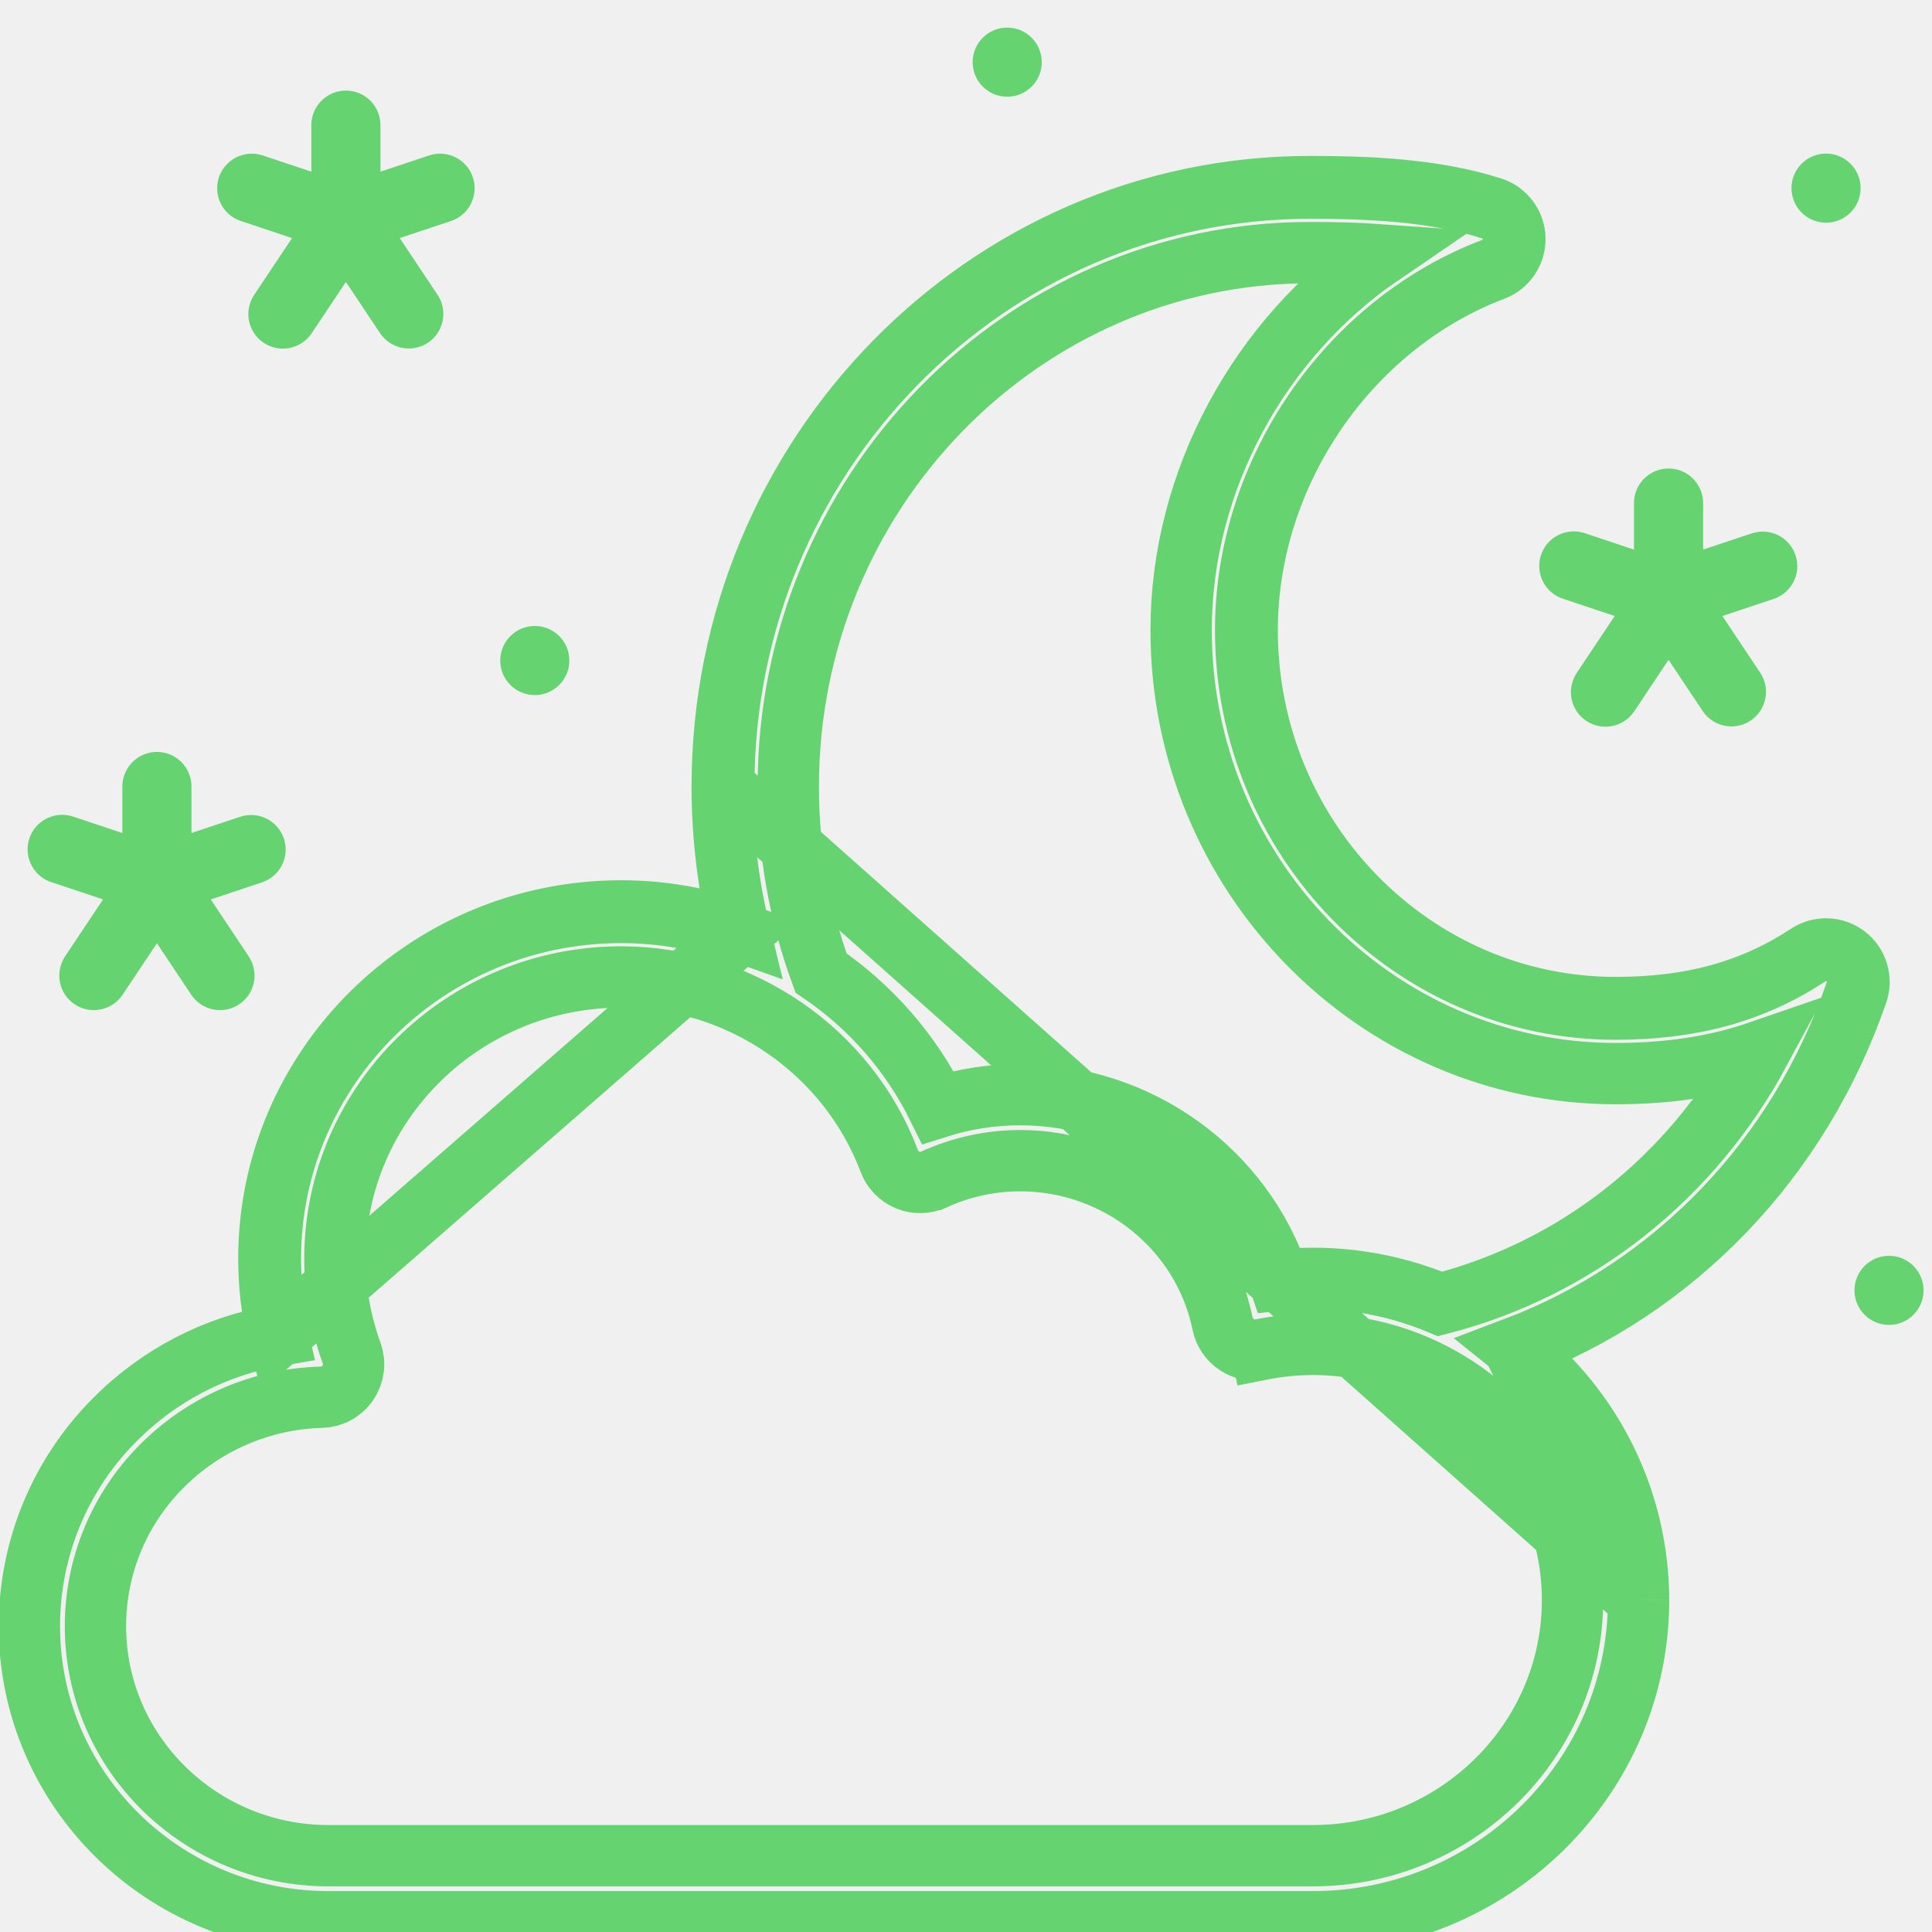
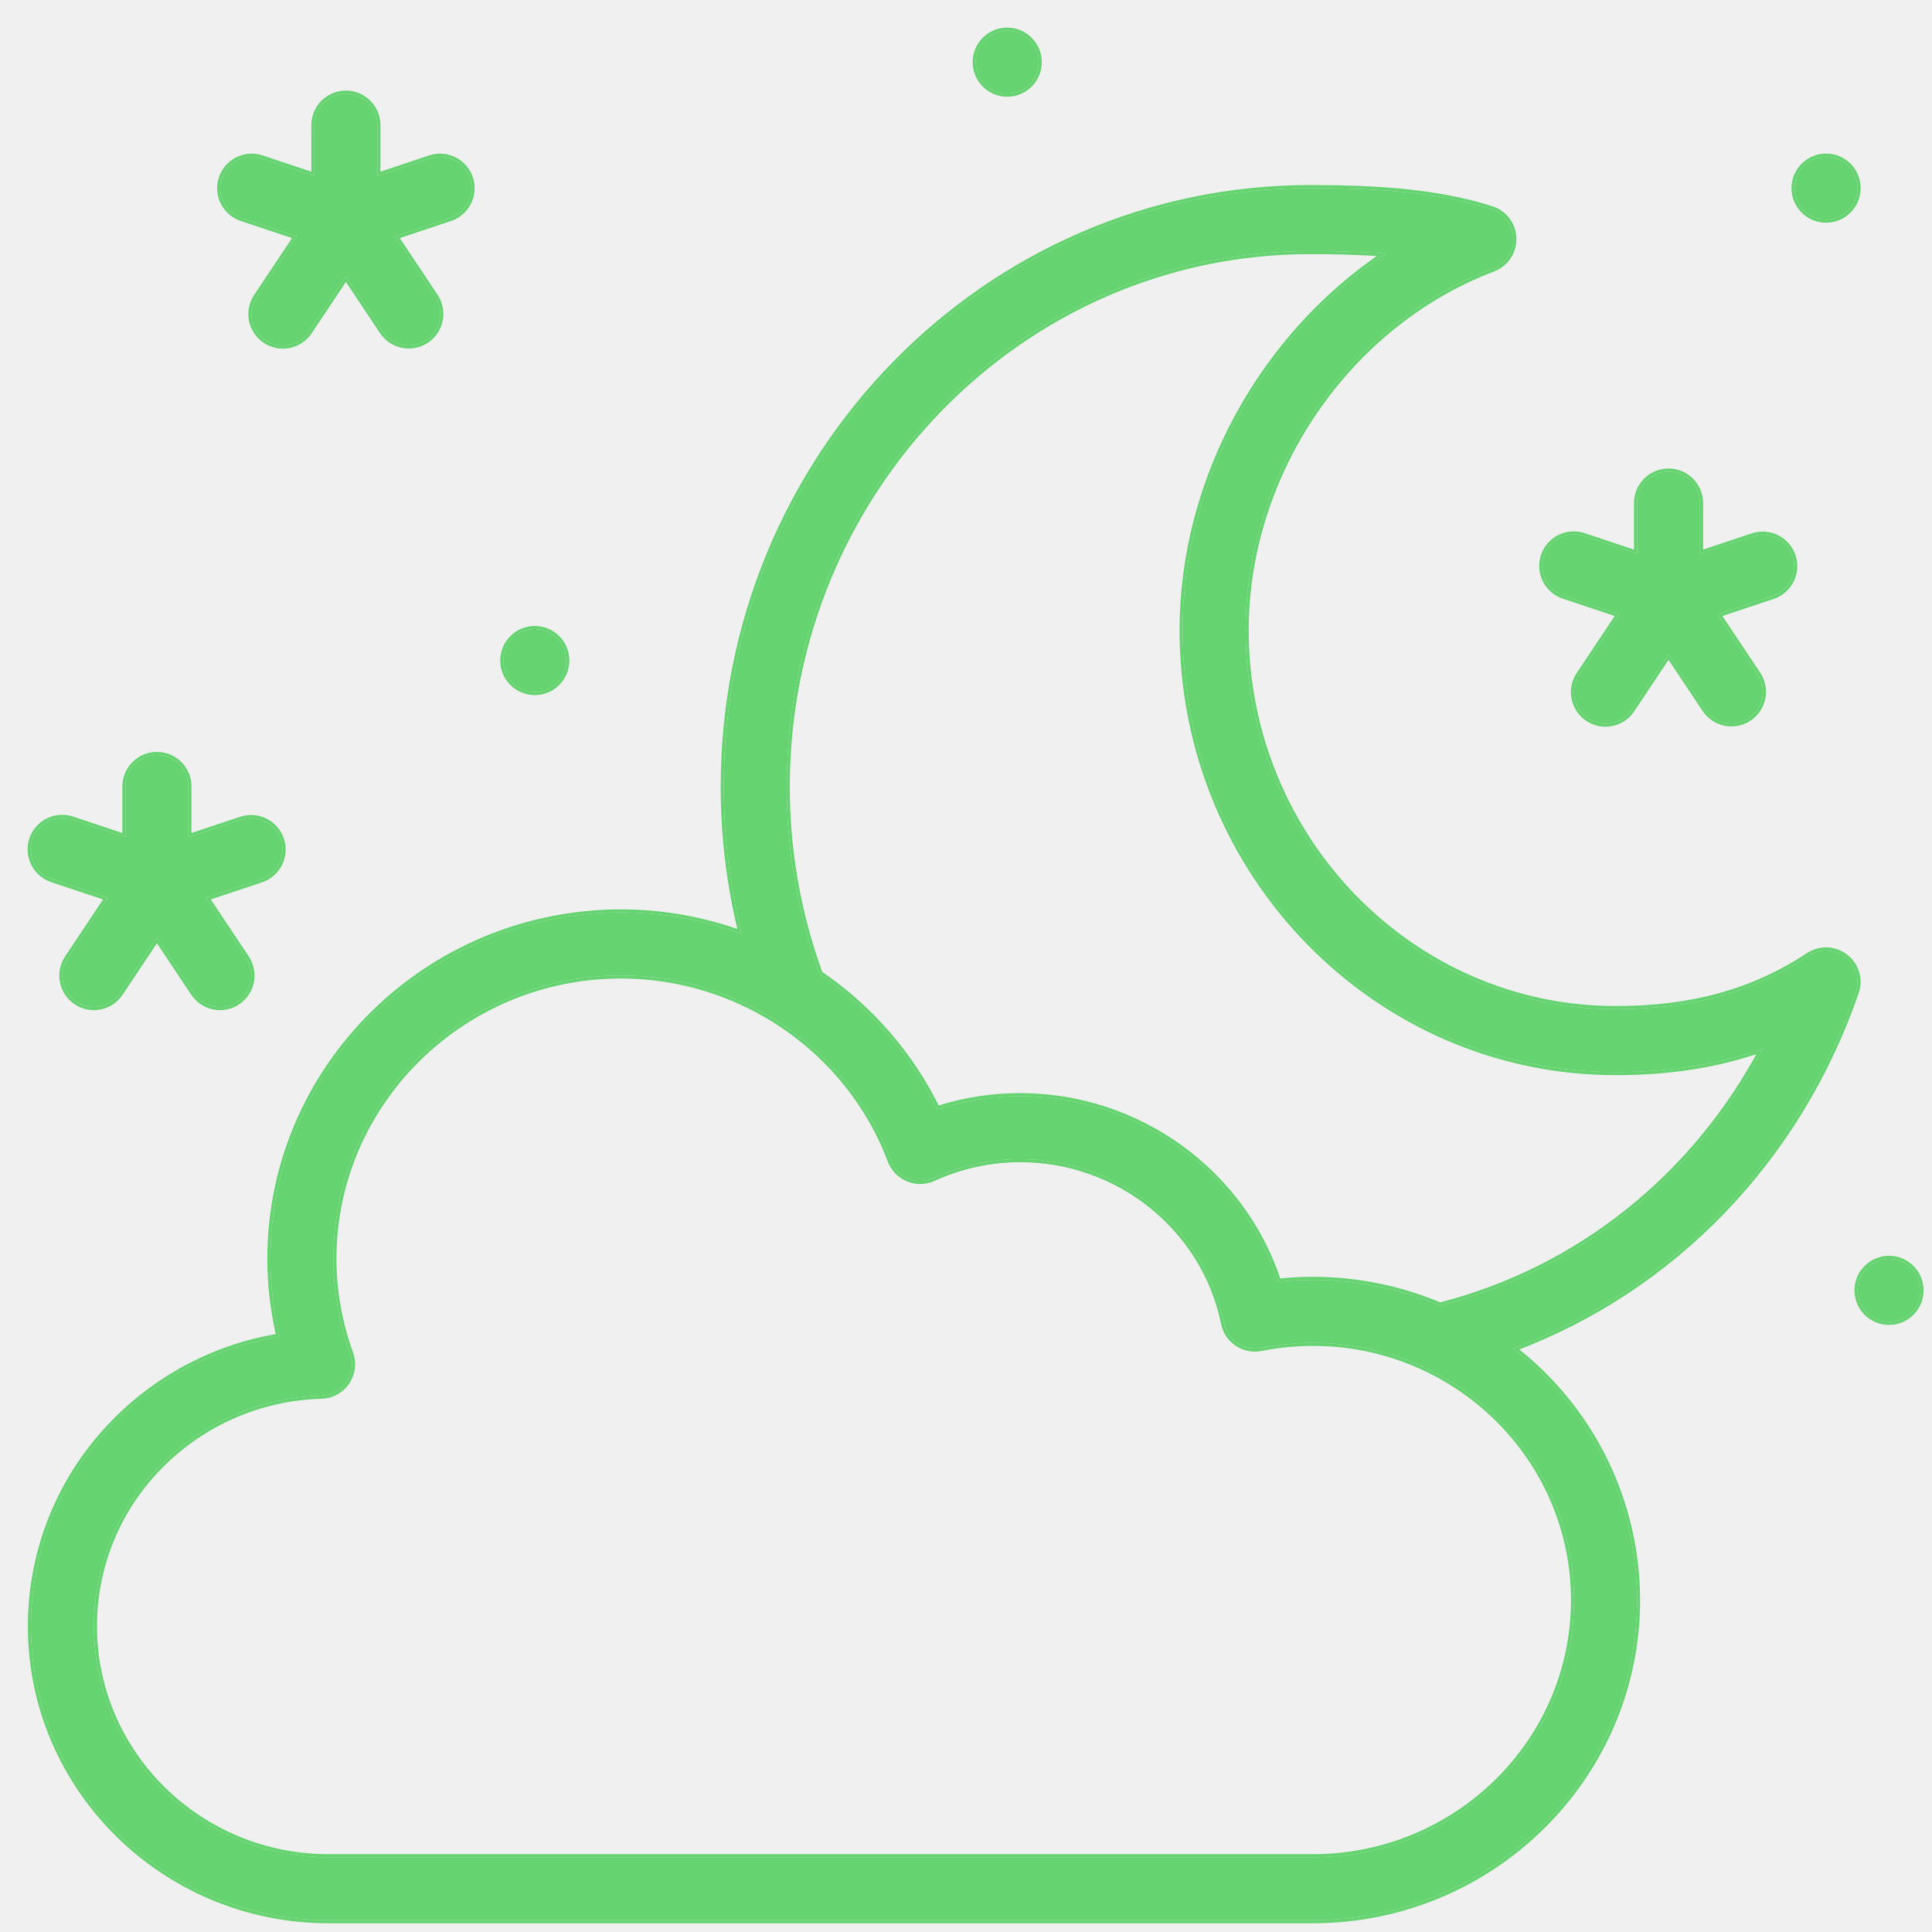
<svg xmlns="http://www.w3.org/2000/svg" width="63" height="63" viewBox="0 0 63 63" fill="none">
-   <path d="M53.432 52.175V52.175C53.432 57.96 48.667 62.666 42.812 62.666H10.711C5.334 62.666 0.959 58.344 0.959 53.031M53.432 52.175L23.601 25.646M53.432 52.175C53.429 50.583 53.062 49.012 52.358 47.584C51.667 46.182 50.671 44.954 49.443 43.99M53.432 52.175L49.388 44.01C49.406 44.003 49.424 43.996 49.443 43.99M0.959 53.031H1.009L0.959 53.031C0.959 53.031 0.959 53.031 0.959 53.031ZM0.959 53.031C0.956 50.513 1.951 48.097 3.727 46.312C5.167 44.851 7.032 43.883 9.055 43.544C8.864 42.726 8.768 41.889 8.767 41.05C8.767 34.793 13.921 29.704 20.255 29.704C21.57 29.704 22.876 29.93 24.115 30.372C23.739 28.825 23.55 27.239 23.551 25.646M23.551 25.646L23.601 25.646M23.551 25.646C23.551 25.646 23.551 25.646 23.551 25.646H23.601M23.551 25.646C23.551 14.861 32.144 6.085 42.709 6.085C44.583 6.085 46.758 6.166 48.65 6.773C48.863 6.841 49.049 6.974 49.183 7.153C49.317 7.331 49.392 7.547 49.398 7.771C49.404 7.994 49.34 8.214 49.215 8.399C49.091 8.584 48.912 8.727 48.703 8.806M23.601 25.646C23.601 14.887 32.173 6.135 42.709 6.135C44.582 6.135 46.751 6.216 48.635 6.821C48.838 6.886 49.015 7.012 49.143 7.183C49.271 7.353 49.342 7.559 49.348 7.772C49.353 7.985 49.293 8.194 49.174 8.371C49.055 8.548 48.884 8.683 48.685 8.759C43.936 10.562 40.619 15.409 40.619 20.547C40.619 27.361 46.032 32.906 52.685 32.906C55.173 32.906 57.173 32.352 58.979 31.163C59.158 31.045 59.369 30.986 59.584 30.994C59.798 31.003 60.004 31.078 60.173 31.209C60.343 31.341 60.467 31.522 60.528 31.728C60.589 31.933 60.584 32.153 60.514 32.355C58.634 37.802 54.563 42.002 49.397 43.953C49.412 43.965 49.427 43.977 49.443 43.99M48.703 8.806L48.685 8.759L48.703 8.806C48.703 8.806 48.703 8.806 48.703 8.806ZM48.703 8.806C43.973 10.601 40.669 15.43 40.669 20.547C40.669 27.335 46.06 32.855 52.685 32.855C55.165 32.855 57.155 32.304 58.951 31.121C59.139 30.997 59.361 30.935 59.586 30.944C59.81 30.953 60.026 31.032 60.204 31.17C60.382 31.308 60.512 31.498 60.576 31.713C60.64 31.929 60.635 32.159 60.561 32.372C58.68 37.822 54.61 42.029 49.443 43.99M24.129 30.431C22.887 29.983 21.576 29.754 20.255 29.754C13.948 29.754 8.817 34.821 8.817 41.05C8.818 41.887 8.914 42.721 9.104 43.535L24.129 30.431ZM5.259 47.826L5.259 47.826C6.643 46.425 8.516 45.613 10.485 45.562L10.485 45.562C10.655 45.557 10.822 45.512 10.971 45.43C11.12 45.349 11.248 45.233 11.343 45.092C11.439 44.951 11.5 44.79 11.522 44.621C11.543 44.452 11.524 44.281 11.466 44.121L11.466 44.121C11.108 43.136 10.923 42.097 10.921 41.05C10.921 35.982 15.107 31.858 20.254 31.858C24.134 31.858 27.647 34.271 28.999 37.861C29.05 37.999 29.13 38.125 29.233 38.231C29.335 38.337 29.459 38.421 29.595 38.477C29.731 38.534 29.878 38.562 30.025 38.559C30.173 38.556 30.318 38.523 30.452 38.462L30.453 38.462C31.336 38.058 32.297 37.848 33.269 37.848C36.465 37.848 39.24 40.084 39.867 43.163C39.924 43.442 40.089 43.687 40.326 43.844C40.563 44.002 40.852 44.059 41.132 44.004L41.122 43.955L41.132 44.004C41.685 43.894 42.248 43.839 42.812 43.838C47.481 43.839 51.278 47.579 51.278 52.175C51.278 56.771 47.481 60.512 42.812 60.512H10.711C6.521 60.512 3.113 57.155 3.113 53.031C3.111 51.08 3.883 49.208 5.259 47.826ZM45.039 8.309C41.087 11.007 38.515 15.665 38.515 20.547C38.515 28.521 44.871 35.009 52.685 35.009C54.419 35.009 55.959 34.775 57.379 34.285C55.171 38.382 51.436 41.367 46.962 42.52C45.305 41.825 43.5 41.557 41.713 41.742C40.534 38.183 37.134 35.695 33.269 35.695C32.358 35.694 31.452 35.834 30.584 36.109C29.712 34.343 28.399 32.834 26.771 31.726C26.062 29.777 25.701 27.72 25.705 25.646V25.646C25.705 16.046 33.334 8.238 42.709 8.238C43.455 8.238 44.248 8.252 45.039 8.309Z" stroke="#64D370" stroke-width="2" />
-   <path d="M53.251 23.163L54.409 21.426L55.567 23.163L55.567 23.163C55.726 23.399 55.972 23.562 56.252 23.617C56.531 23.673 56.82 23.615 57.057 23.457C57.294 23.299 57.459 23.054 57.515 22.775C57.572 22.496 57.516 22.206 57.359 21.968L57.359 21.968L56.087 20.061L57.83 19.479L57.831 19.479C58.099 19.387 58.32 19.192 58.446 18.938C58.572 18.683 58.592 18.39 58.502 18.12C58.412 17.851 58.22 17.628 57.967 17.5C57.713 17.372 57.42 17.349 57.15 17.436L57.149 17.436L55.486 17.991V16.404C55.486 16.118 55.373 15.844 55.17 15.642C54.969 15.441 54.695 15.327 54.409 15.327C54.123 15.327 53.849 15.441 53.648 15.642C53.446 15.844 53.332 16.118 53.332 16.404V17.991L51.669 17.436C51.669 17.436 51.669 17.436 51.669 17.436C51.535 17.39 51.392 17.371 51.25 17.38C51.108 17.389 50.969 17.426 50.842 17.489C50.714 17.552 50.6 17.64 50.507 17.747C50.413 17.854 50.342 17.979 50.297 18.114C50.252 18.249 50.234 18.392 50.245 18.533C50.255 18.675 50.294 18.814 50.358 18.941C50.422 19.068 50.511 19.181 50.619 19.273C50.727 19.366 50.852 19.436 50.988 19.479C50.988 19.479 50.988 19.479 50.988 19.479L52.731 20.06L51.459 21.968C51.459 21.968 51.459 21.968 51.459 21.968C51.38 22.085 51.325 22.218 51.297 22.357C51.268 22.496 51.268 22.639 51.295 22.778C51.323 22.918 51.378 23.05 51.456 23.168C51.535 23.286 51.637 23.387 51.755 23.466C51.873 23.545 52.005 23.599 52.145 23.627C52.284 23.654 52.427 23.654 52.566 23.625C52.705 23.597 52.837 23.542 52.955 23.462C53.072 23.383 53.173 23.281 53.251 23.163C53.251 23.163 53.251 23.163 53.251 23.163Z" fill="#64D370" stroke="#64D370" stroke-width="0.1" />
-   <path d="M8.067 31.21L6.795 29.303L8.538 28.721L8.539 28.721C8.807 28.629 9.028 28.434 9.154 28.18C9.279 27.925 9.3 27.632 9.21 27.363C9.12 27.093 8.928 26.87 8.675 26.742C8.421 26.614 8.128 26.591 7.858 26.678L7.857 26.678L6.194 27.233V25.646C6.194 25.36 6.08 25.087 5.879 24.885C5.677 24.683 5.403 24.569 5.117 24.569C4.831 24.569 4.557 24.683 4.356 24.885C4.154 25.087 4.04 25.36 4.04 25.646V27.233L2.377 26.678C2.377 26.678 2.377 26.678 2.377 26.678C2.243 26.632 2.1 26.613 1.958 26.622C1.816 26.631 1.677 26.668 1.55 26.731C1.422 26.794 1.308 26.882 1.215 26.989C1.121 27.096 1.05 27.221 1.005 27.356C0.96 27.491 0.942 27.634 0.953 27.776C0.963 27.918 1.002 28.056 1.066 28.183C1.13 28.31 1.219 28.423 1.327 28.515C1.435 28.608 1.561 28.678 1.696 28.721C1.696 28.721 1.696 28.721 1.696 28.721L3.439 29.302L2.167 31.21C2.167 31.21 2.167 31.21 2.167 31.21C2.088 31.328 2.033 31.46 2.005 31.599C1.976 31.738 1.976 31.881 2.004 32.02C2.031 32.16 2.086 32.292 2.164 32.41C2.243 32.528 2.345 32.629 2.463 32.708C2.581 32.787 2.713 32.841 2.852 32.869C2.992 32.896 3.135 32.896 3.274 32.867C3.413 32.839 3.545 32.784 3.663 32.705C3.78 32.625 3.881 32.523 3.959 32.405C3.959 32.405 3.959 32.405 3.959 32.405L5.117 30.668L6.275 32.405C6.275 32.405 6.275 32.405 6.275 32.405C6.353 32.523 6.454 32.625 6.571 32.705C6.689 32.784 6.821 32.839 6.96 32.868C7.099 32.896 7.242 32.896 7.382 32.869C7.521 32.842 7.653 32.787 7.771 32.708C7.889 32.63 7.991 32.528 8.07 32.41C8.148 32.292 8.203 32.16 8.23 32.02C8.258 31.881 8.258 31.738 8.229 31.599C8.201 31.46 8.146 31.328 8.067 31.21C8.067 31.21 8.067 31.21 8.067 31.21Z" fill="#64D370" stroke="#64D370" stroke-width="0.1" />
-   <path d="M10.121 10.84L10.121 10.84L11.279 9.103L12.437 10.84L12.437 10.84C12.596 11.076 12.842 11.239 13.122 11.294C13.401 11.349 13.691 11.292 13.928 11.134C14.164 10.976 14.329 10.731 14.386 10.452C14.442 10.173 14.386 9.883 14.229 9.645L14.229 9.645L12.957 7.737L14.701 7.156L14.701 7.156C14.969 7.064 15.19 6.869 15.316 6.615C15.442 6.36 15.462 6.066 15.372 5.797C15.282 5.528 15.09 5.305 14.837 5.177C14.584 5.049 14.29 5.026 14.02 5.113L14.02 5.113L12.356 5.667V4.081C12.356 3.795 12.243 3.521 12.041 3.319C11.839 3.117 11.565 3.004 11.279 3.004C10.994 3.004 10.72 3.117 10.518 3.319C10.316 3.521 10.202 3.795 10.202 4.081V5.667L8.539 5.113L8.539 5.113L8.539 5.113C8.269 5.026 7.975 5.049 7.722 5.177C7.469 5.305 7.276 5.528 7.186 5.797C7.097 6.066 7.117 6.36 7.242 6.614C7.368 6.869 7.589 7.063 7.857 7.156L7.858 7.156L9.601 7.737L8.329 9.645C8.329 9.645 8.329 9.645 8.329 9.645C8.171 9.882 8.113 10.173 8.169 10.453C8.225 10.733 8.39 10.98 8.628 11.138L8.656 11.097L8.628 11.138C8.866 11.297 9.156 11.354 9.437 11.298C9.717 11.242 9.963 11.077 10.121 10.84Z" fill="#64D370" stroke="#64D370" stroke-width="0.1" />
-   <path d="M59.545 7.212C60.139 7.212 60.622 6.729 60.622 6.135C60.622 5.54 60.139 5.058 59.545 5.058C58.95 5.058 58.468 5.54 58.468 6.135C58.468 6.729 58.95 7.212 59.545 7.212Z" fill="#64D370" stroke="#64D370" stroke-width="0.1" />
-   <path d="M17.439 22.616C18.034 22.616 18.516 22.133 18.516 21.539C18.516 20.944 18.034 20.462 17.439 20.462C16.844 20.462 16.362 20.944 16.362 21.539C16.362 22.133 16.844 22.616 17.439 22.616Z" fill="#64D370" stroke="#64D370" stroke-width="0.1" />
-   <path d="M32.844 3.104C33.439 3.104 33.921 2.622 33.921 2.027C33.921 1.432 33.439 0.95 32.844 0.95C32.249 0.95 31.767 1.432 31.767 2.027C31.767 2.622 32.249 3.104 32.844 3.104Z" fill="#64D370" stroke="#64D370" stroke-width="0.1" />
-   <path d="M61.599 43.154C62.193 43.154 62.675 42.672 62.675 42.077C62.675 41.482 62.193 41 61.599 41C61.004 41 60.522 41.482 60.522 42.077C60.522 42.672 61.004 43.154 61.599 43.154Z" fill="#64D370" stroke="#64D370" stroke-width="0.1" />
+   <mask id="path-1-outside-1_739_3490" maskUnits="userSpaceOnUse" x="0.009" y="5.135" width="61" height="58" fill="black">
+     <rect fill="white" x="0.009" y="5.135" width="61" height="58" />
+     <path d="M60.514 32.355C60.584 32.153 60.589 31.933 60.528 31.728C60.467 31.522 60.343 31.341 60.173 31.209C60.004 31.078 59.798 31.003 59.584 30.994C59.369 30.986 59.158 31.045 58.979 31.163C57.173 32.352 55.173 32.906 52.685 32.906C46.032 32.906 40.619 27.361 40.619 20.547C40.619 15.409 43.936 10.562 48.685 8.759C48.884 8.683 49.055 8.548 49.174 8.371C49.293 8.194 49.353 7.985 49.348 7.772C49.342 7.559 49.271 7.353 49.143 7.183C49.015 7.012 48.838 6.886 48.635 6.821C46.751 6.216 44.582 6.135 42.709 6.135C32.173 6.135 23.601 14.887 23.601 25.646C23.6 27.266 23.796 28.879 24.186 30.451C22.926 29.99 21.596 29.754 20.255 29.754C13.948 29.754 8.817 34.821 8.817 41.05C8.818 41.904 8.918 42.754 9.115 43.584C7.083 43.913 5.208 44.881 3.763 46.347C1.996 48.123 1.006 50.526 1.009 53.031C1.009 58.316 5.361 62.615 10.711 62.615H42.812C48.64 62.615 53.382 57.932 53.382 52.175C53.379 50.59 53.014 49.027 52.313 47.606C51.613 46.184 50.596 44.942 49.342 43.974C54.534 42.032 58.627 37.821 60.514 32.355ZM51.328 52.175C51.328 56.799 47.508 60.562 42.812 60.562H10.711C6.494 60.562 3.063 57.183 3.063 53.031C3.061 51.067 3.838 49.182 5.224 47.791C6.617 46.38 8.502 45.564 10.484 45.512C10.646 45.508 10.805 45.465 10.947 45.386C11.089 45.309 11.211 45.198 11.302 45.064C11.393 44.93 11.452 44.776 11.472 44.615C11.492 44.454 11.474 44.29 11.419 44.138C11.059 43.148 10.873 42.103 10.871 41.05C10.871 35.954 15.081 31.808 20.254 31.808C24.154 31.808 27.687 34.234 29.045 37.844C29.095 37.975 29.171 38.096 29.269 38.197C29.367 38.297 29.484 38.377 29.614 38.431C29.744 38.485 29.884 38.511 30.024 38.509C30.165 38.506 30.304 38.475 30.432 38.417C31.322 38.009 32.289 37.798 33.269 37.798C36.488 37.798 39.284 40.05 39.916 43.153C39.97 43.419 40.127 43.652 40.353 43.803C40.579 43.953 40.856 44.008 41.122 43.955C41.678 43.845 42.244 43.789 42.812 43.788C47.508 43.788 51.328 47.551 51.328 52.175ZM46.959 42.573C45.293 41.871 43.476 41.603 41.678 41.796C40.518 38.237 37.126 35.745 33.269 35.745C32.349 35.744 31.434 35.887 30.558 36.169C29.688 34.391 28.368 32.87 26.729 31.758C26.015 29.799 25.651 27.731 25.655 25.646C25.655 16.02 33.306 8.188 42.709 8.188C43.5 8.188 44.346 8.203 45.186 8.27C41.179 10.947 38.565 15.634 38.565 20.547C38.565 28.494 44.899 34.959 52.685 34.959C54.464 34.959 56.037 34.712 57.484 34.195C55.275 38.367 51.495 41.409 46.959 42.573V42.573Z" />
+   </mask>
+   <path d="M60.514 32.355C60.584 32.153 60.589 31.933 60.528 31.728C60.467 31.522 60.343 31.341 60.173 31.209C60.004 31.078 59.798 31.003 59.584 30.994C59.369 30.986 59.158 31.045 58.979 31.163C57.173 32.352 55.173 32.906 52.685 32.906C46.032 32.906 40.619 27.361 40.619 20.547C40.619 15.409 43.936 10.562 48.685 8.759C48.884 8.683 49.055 8.548 49.174 8.371C49.293 8.194 49.353 7.985 49.348 7.772C49.342 7.559 49.271 7.353 49.143 7.183C49.015 7.012 48.838 6.886 48.635 6.821C46.751 6.216 44.582 6.135 42.709 6.135C32.173 6.135 23.601 14.887 23.601 25.646C23.6 27.266 23.796 28.879 24.186 30.451C22.926 29.99 21.596 29.754 20.255 29.754C13.948 29.754 8.817 34.821 8.817 41.05C8.818 41.904 8.918 42.754 9.115 43.584C7.083 43.913 5.208 44.881 3.763 46.347C1.996 48.123 1.006 50.526 1.009 53.031C1.009 58.316 5.361 62.615 10.711 62.615H42.812C48.64 62.615 53.382 57.932 53.382 52.175C53.379 50.59 53.014 49.027 52.313 47.606C51.613 46.184 50.596 44.942 49.342 43.974C54.534 42.032 58.627 37.821 60.514 32.355ZM51.328 52.175C51.328 56.799 47.508 60.562 42.812 60.562H10.711C6.494 60.562 3.063 57.183 3.063 53.031C3.061 51.067 3.838 49.182 5.224 47.791C6.617 46.38 8.502 45.564 10.484 45.512C10.646 45.508 10.805 45.465 10.947 45.386C11.089 45.309 11.211 45.198 11.302 45.064C11.393 44.93 11.452 44.776 11.472 44.615C11.492 44.454 11.474 44.29 11.419 44.138C11.059 43.148 10.873 42.103 10.871 41.05C10.871 35.954 15.081 31.808 20.254 31.808C24.154 31.808 27.687 34.234 29.045 37.844C29.095 37.975 29.171 38.096 29.269 38.197C29.367 38.297 29.484 38.377 29.614 38.431C29.744 38.485 29.884 38.511 30.024 38.509C30.165 38.506 30.304 38.475 30.432 38.417C31.322 38.009 32.289 37.798 33.269 37.798C36.488 37.798 39.284 40.05 39.916 43.153C39.97 43.419 40.127 43.652 40.353 43.803C40.579 43.953 40.856 44.008 41.122 43.955C41.678 43.845 42.244 43.789 42.812 43.788C47.508 43.788 51.328 47.551 51.328 52.175ZM46.959 42.573C45.293 41.871 43.476 41.603 41.678 41.796C40.518 38.237 37.126 35.745 33.269 35.745C32.349 35.744 31.434 35.887 30.558 36.169C29.688 34.391 28.368 32.87 26.729 31.758C26.015 29.799 25.651 27.731 25.655 25.646C25.655 16.02 33.306 8.188 42.709 8.188C43.5 8.188 44.346 8.203 45.186 8.27C41.179 10.947 38.565 15.634 38.565 20.547C38.565 28.494 44.899 34.959 52.685 34.959C54.464 34.959 56.037 34.712 57.484 34.195C55.275 38.367 51.495 41.409 46.959 42.573V42.573Z" fill="#64D370" />
+   <path d="M60.514 32.355C60.584 32.153 60.589 31.933 60.528 31.728C60.467 31.522 60.343 31.341 60.173 31.209C60.004 31.078 59.798 31.003 59.584 30.994C59.369 30.986 59.158 31.045 58.979 31.163C57.173 32.352 55.173 32.906 52.685 32.906C46.032 32.906 40.619 27.361 40.619 20.547C40.619 15.409 43.936 10.562 48.685 8.759C48.884 8.683 49.055 8.548 49.174 8.371C49.293 8.194 49.353 7.985 49.348 7.772C49.342 7.559 49.271 7.353 49.143 7.183C49.015 7.012 48.838 6.886 48.635 6.821C46.751 6.216 44.582 6.135 42.709 6.135C32.173 6.135 23.601 14.887 23.601 25.646C23.6 27.266 23.796 28.879 24.186 30.451C22.926 29.99 21.596 29.754 20.255 29.754C13.948 29.754 8.817 34.821 8.817 41.05C8.818 41.904 8.918 42.754 9.115 43.584C7.083 43.913 5.208 44.881 3.763 46.347C1.996 48.123 1.006 50.526 1.009 53.031C1.009 58.316 5.361 62.615 10.711 62.615H42.812C48.64 62.615 53.382 57.932 53.382 52.175C53.379 50.59 53.014 49.027 52.313 47.606C51.613 46.184 50.596 44.942 49.342 43.974C54.534 42.032 58.627 37.821 60.514 32.355ZM51.328 52.175C51.328 56.799 47.508 60.562 42.812 60.562H10.711C6.494 60.562 3.063 57.183 3.063 53.031C3.061 51.067 3.838 49.182 5.224 47.791C6.617 46.38 8.502 45.564 10.484 45.512C10.646 45.508 10.805 45.465 10.947 45.386C11.089 45.309 11.211 45.198 11.302 45.064C11.393 44.93 11.452 44.776 11.472 44.615C11.492 44.454 11.474 44.29 11.419 44.138C11.059 43.148 10.873 42.103 10.871 41.05C10.871 35.954 15.081 31.808 20.254 31.808C24.154 31.808 27.687 34.234 29.045 37.844C29.095 37.975 29.171 38.096 29.269 38.197C29.367 38.297 29.484 38.377 29.614 38.431C29.744 38.485 29.884 38.511 30.024 38.509C30.165 38.506 30.304 38.475 30.432 38.417C31.322 38.009 32.289 37.798 33.269 37.798C36.488 37.798 39.284 40.05 39.916 43.153C39.97 43.419 40.127 43.652 40.353 43.803C40.579 43.953 40.856 44.008 41.122 43.955C41.678 43.845 42.244 43.789 42.812 43.788C47.508 43.788 51.328 47.551 51.328 52.175ZM46.959 42.573C45.293 41.871 43.476 41.603 41.678 41.796C40.518 38.237 37.126 35.745 33.269 35.745C32.349 35.744 31.434 35.887 30.558 36.169C29.688 34.391 28.368 32.87 26.729 31.758C26.015 29.799 25.651 27.731 25.655 25.646C25.655 16.02 33.306 8.188 42.709 8.188C43.5 8.188 44.346 8.203 45.186 8.27C41.179 10.947 38.565 15.634 38.565 20.547C38.565 28.494 44.899 34.959 52.685 34.959C54.464 34.959 56.037 34.712 57.484 34.195C55.275 38.367 51.495 41.409 46.959 42.573V42.573Z" stroke="#64D370" stroke-width="0.2" mask="url(#path-1-outside-1_739_3490)" />
+   <mask id="path-2-outside-2_739_3490" maskUnits="userSpaceOnUse" x="49.292" y="14.377" width="10" height="10" fill="black">
+     <rect fill="white" x="49.292" y="14.377" width="10" height="10" />
+     <path d="M54.409 15.377C54.137 15.377 53.876 15.485 53.683 15.678C53.49 15.87 53.382 16.132 53.382 16.404V18.06L51.653 17.483C51.525 17.439 51.389 17.421 51.254 17.43C51.118 17.438 50.986 17.474 50.864 17.534C50.742 17.594 50.634 17.677 50.545 17.78C50.455 17.882 50.387 18.001 50.344 18.13C50.301 18.258 50.285 18.394 50.294 18.53C50.304 18.665 50.341 18.797 50.402 18.918C50.464 19.039 50.548 19.147 50.651 19.235C50.755 19.323 50.874 19.39 51.004 19.432L52.809 20.034L51.501 21.996C51.425 22.108 51.372 22.234 51.346 22.366C51.319 22.499 51.318 22.636 51.345 22.769C51.371 22.901 51.423 23.028 51.498 23.14C51.573 23.253 51.67 23.349 51.782 23.424C51.895 23.499 52.021 23.552 52.154 23.578C52.287 23.604 52.423 23.603 52.556 23.576C52.689 23.549 52.815 23.497 52.927 23.421C53.039 23.345 53.135 23.248 53.21 23.135L54.409 21.336L55.608 23.135C55.76 23.36 55.995 23.516 56.261 23.569C56.528 23.621 56.804 23.566 57.029 23.415C57.255 23.265 57.412 23.031 57.466 22.765C57.52 22.499 57.467 22.222 57.317 21.996L56.009 20.034L57.815 19.432C58.07 19.344 58.281 19.158 58.401 18.916C58.521 18.673 58.54 18.393 58.454 18.136C58.369 17.88 58.185 17.667 57.944 17.545C57.703 17.422 57.423 17.401 57.165 17.484L55.436 18.06V16.404C55.436 16.132 55.328 15.87 55.135 15.678C54.943 15.485 54.681 15.377 54.409 15.377Z" />
+   </mask>
+   <path d="M54.409 15.377C54.137 15.377 53.876 15.485 53.683 15.678C53.49 15.87 53.382 16.132 53.382 16.404V18.06L51.653 17.483C51.525 17.439 51.389 17.421 51.254 17.43C51.118 17.438 50.986 17.474 50.864 17.534C50.742 17.594 50.634 17.677 50.545 17.78C50.455 17.882 50.387 18.001 50.344 18.13C50.301 18.258 50.285 18.394 50.294 18.53C50.304 18.665 50.341 18.797 50.402 18.918C50.464 19.039 50.548 19.147 50.651 19.235C50.755 19.323 50.874 19.39 51.004 19.432L52.809 20.034L51.501 21.996C51.425 22.108 51.372 22.234 51.346 22.366C51.319 22.499 51.318 22.636 51.345 22.769C51.371 22.901 51.423 23.028 51.498 23.14C51.573 23.253 51.67 23.349 51.782 23.424C51.895 23.499 52.021 23.552 52.154 23.578C52.287 23.604 52.423 23.603 52.556 23.576C52.689 23.549 52.815 23.497 52.927 23.421C53.039 23.345 53.135 23.248 53.21 23.135L54.409 21.336L55.608 23.135C55.76 23.36 55.995 23.516 56.261 23.569C56.528 23.621 56.804 23.566 57.029 23.415C57.255 23.265 57.412 23.031 57.466 22.765C57.52 22.499 57.467 22.222 57.317 21.996L56.009 20.034L57.815 19.432C58.07 19.344 58.281 19.158 58.401 18.916C58.521 18.673 58.54 18.393 58.454 18.136C58.369 17.88 58.185 17.667 57.944 17.545C57.703 17.422 57.423 17.401 57.165 17.484L55.436 18.06V16.404C55.436 16.132 55.328 15.87 55.135 15.678C54.943 15.485 54.681 15.377 54.409 15.377Z" fill="#64D370" />
+   <path d="M54.409 15.377C54.137 15.377 53.876 15.485 53.683 15.678C53.49 15.87 53.382 16.132 53.382 16.404V18.06L51.653 17.483C51.525 17.439 51.389 17.421 51.254 17.43C51.118 17.438 50.986 17.474 50.864 17.534C50.742 17.594 50.634 17.677 50.545 17.78C50.455 17.882 50.387 18.001 50.344 18.13C50.301 18.258 50.285 18.394 50.294 18.53C50.304 18.665 50.341 18.797 50.402 18.918C50.464 19.039 50.548 19.147 50.651 19.235C50.755 19.323 50.874 19.39 51.004 19.432L52.809 20.034L51.501 21.996C51.425 22.108 51.372 22.234 51.346 22.366C51.319 22.499 51.318 22.636 51.345 22.769C51.371 22.901 51.423 23.028 51.498 23.14C51.573 23.253 51.67 23.349 51.782 23.424C51.895 23.499 52.021 23.552 52.154 23.578C52.287 23.604 52.423 23.603 52.556 23.576C52.689 23.549 52.815 23.497 52.927 23.421C53.039 23.345 53.135 23.248 53.21 23.135L54.409 21.336L55.608 23.135C55.76 23.36 55.995 23.516 56.261 23.569C56.528 23.621 56.804 23.566 57.029 23.415C57.255 23.265 57.412 23.031 57.466 22.765C57.52 22.499 57.467 22.222 57.317 21.996L56.009 20.034L57.815 19.432C58.07 19.344 58.281 19.158 58.401 18.916C58.521 18.673 58.54 18.393 58.454 18.136C58.369 17.88 58.185 17.667 57.944 17.545C57.703 17.422 57.423 17.401 57.165 17.484L55.436 18.06V16.404C55.436 16.132 55.328 15.87 55.135 15.678C54.943 15.485 54.681 15.377 54.409 15.377Z" stroke="#64D370" stroke-width="0.2" mask="url(#path-2-outside-2_739_3490)" />
+   <mask id="path-3-outside-3_739_3490" maskUnits="userSpaceOnUse" x="-0" y="23.619" width="10" height="10" fill="black">
+     <rect fill="white" x="-0" y="23.619" width="10" height="10" />
+     <path d="M4.09 27.302L2.361 26.726C2.233 26.681 2.097 26.663 1.961 26.672C1.826 26.68 1.694 26.716 1.572 26.776C1.45 26.836 1.342 26.919 1.253 27.022C1.163 27.124 1.095 27.243 1.052 27.372C1.01 27.501 0.993 27.637 1.003 27.772C1.012 27.907 1.049 28.039 1.11 28.16C1.172 28.281 1.256 28.389 1.36 28.477C1.463 28.566 1.582 28.632 1.711 28.674L3.517 29.276L2.209 31.238C2.133 31.35 2.08 31.476 2.054 31.609C2.027 31.741 2.026 31.878 2.053 32.011C2.079 32.143 2.131 32.27 2.206 32.382C2.281 32.495 2.378 32.591 2.49 32.666C2.603 32.742 2.729 32.794 2.862 32.82C2.995 32.846 3.132 32.845 3.264 32.819C3.397 32.792 3.523 32.739 3.635 32.663C3.747 32.587 3.843 32.49 3.918 32.377L5.117 30.578L6.316 32.377C6.391 32.49 6.487 32.587 6.599 32.663C6.711 32.739 6.837 32.792 6.97 32.819C7.103 32.846 7.239 32.846 7.372 32.82C7.505 32.794 7.631 32.742 7.744 32.667C7.856 32.592 7.953 32.495 8.028 32.382C8.103 32.27 8.155 32.144 8.181 32.011C8.208 31.878 8.207 31.741 8.18 31.609C8.154 31.476 8.101 31.35 8.025 31.238L6.717 29.276L8.523 28.674C8.778 28.586 8.989 28.4 9.109 28.158C9.229 27.915 9.248 27.635 9.162 27.378C9.077 27.122 8.893 26.909 8.652 26.787C8.411 26.665 8.131 26.643 7.873 26.726L6.144 27.302V25.646C6.144 25.374 6.036 25.113 5.843 24.92C5.651 24.727 5.389 24.619 5.117 24.619C4.845 24.619 4.583 24.727 4.391 24.92C4.198 25.113 4.09 25.374 4.09 25.646V27.302Z" />
+   </mask>
+   <path d="M4.09 27.302L2.361 26.726C2.233 26.681 2.097 26.663 1.961 26.672C1.826 26.68 1.694 26.716 1.572 26.776C1.45 26.836 1.342 26.919 1.253 27.022C1.163 27.124 1.095 27.243 1.052 27.372C1.01 27.501 0.993 27.637 1.003 27.772C1.012 27.907 1.049 28.039 1.11 28.16C1.172 28.281 1.256 28.389 1.36 28.477C1.463 28.566 1.582 28.632 1.711 28.674L3.517 29.276L2.209 31.238C2.133 31.35 2.08 31.476 2.054 31.609C2.027 31.741 2.026 31.878 2.053 32.011C2.079 32.143 2.131 32.27 2.206 32.382C2.281 32.495 2.378 32.591 2.49 32.666C2.603 32.742 2.729 32.794 2.862 32.82C2.995 32.846 3.132 32.845 3.264 32.819C3.397 32.792 3.523 32.739 3.635 32.663C3.747 32.587 3.843 32.49 3.918 32.377L5.117 30.578L6.316 32.377C6.391 32.49 6.487 32.587 6.599 32.663C6.711 32.739 6.837 32.792 6.97 32.819C7.103 32.846 7.239 32.846 7.372 32.82C7.505 32.794 7.631 32.742 7.744 32.667C7.856 32.592 7.953 32.495 8.028 32.382C8.103 32.27 8.155 32.144 8.181 32.011C8.208 31.878 8.207 31.741 8.18 31.609C8.154 31.476 8.101 31.35 8.025 31.238L6.717 29.276L8.523 28.674C8.778 28.586 8.989 28.4 9.109 28.158C9.229 27.915 9.248 27.635 9.162 27.378C9.077 27.122 8.893 26.909 8.652 26.787C8.411 26.665 8.131 26.643 7.873 26.726L6.144 27.302V25.646C6.144 25.374 6.036 25.113 5.843 24.92C5.651 24.727 5.389 24.619 5.117 24.619C4.845 24.619 4.583 24.727 4.391 24.92C4.198 25.113 4.09 25.374 4.09 25.646V27.302Z" fill="#64D370" />
+   <path d="M4.09 27.302L2.361 26.726C2.233 26.681 2.097 26.663 1.961 26.672C1.826 26.68 1.694 26.716 1.572 26.776C1.45 26.836 1.342 26.919 1.253 27.022C1.163 27.124 1.095 27.243 1.052 27.372C1.01 27.501 0.993 27.637 1.003 27.772C1.012 27.907 1.049 28.039 1.11 28.16C1.172 28.281 1.256 28.389 1.36 28.477C1.463 28.566 1.582 28.632 1.711 28.674L3.517 29.276L2.209 31.238C2.133 31.35 2.08 31.476 2.054 31.609C2.027 31.741 2.026 31.878 2.053 32.011C2.079 32.143 2.131 32.27 2.206 32.382C2.281 32.495 2.378 32.591 2.49 32.666C2.603 32.742 2.729 32.794 2.862 32.82C2.995 32.846 3.132 32.845 3.264 32.819C3.397 32.792 3.523 32.739 3.635 32.663C3.747 32.587 3.843 32.49 3.918 32.377L5.117 30.578L6.316 32.377C6.391 32.49 6.487 32.587 6.599 32.663C6.711 32.739 6.837 32.792 6.97 32.819C7.103 32.846 7.239 32.846 7.372 32.82C7.505 32.794 7.631 32.742 7.744 32.667C7.856 32.592 7.953 32.495 8.028 32.382C8.103 32.27 8.155 32.144 8.181 32.011C8.208 31.878 8.207 31.741 8.18 31.609C8.154 31.476 8.101 31.35 8.025 31.238L6.717 29.276L8.523 28.674C8.778 28.586 8.989 28.4 9.109 28.158C9.229 27.915 9.248 27.635 9.162 27.378C9.077 27.122 8.893 26.909 8.652 26.787C8.411 26.665 8.131 26.643 7.873 26.726L6.144 27.302V25.646C6.144 25.374 6.036 25.113 5.843 24.92C5.651 24.727 5.389 24.619 5.117 24.619C4.845 24.619 4.583 24.727 4.391 24.92C4.198 25.113 4.09 25.374 4.09 25.646V27.302Z" stroke="#64D370" stroke-width="0.2" mask="url(#path-3-outside-3_739_3490)" />
+   <mask id="path-4-outside-4_739_3490" maskUnits="userSpaceOnUse" x="6.181" y="2.054" width="10" height="10" fill="black">
+     <rect fill="white" x="6.181" y="2.054" width="10" height="10" />
+     <path d="M8.656 11.097C8.882 11.248 9.16 11.303 9.427 11.249C9.694 11.196 9.929 11.039 10.08 10.812L11.279 9.013L12.479 10.812C12.63 11.037 12.865 11.193 13.131 11.245C13.398 11.298 13.674 11.243 13.9 11.092C14.126 10.941 14.283 10.708 14.336 10.442C14.39 10.176 14.337 9.899 14.188 9.673L12.88 7.71L14.685 7.109C14.941 7.021 15.151 6.835 15.271 6.592C15.391 6.35 15.41 6.07 15.325 5.813C15.239 5.556 15.056 5.344 14.814 5.221C14.573 5.099 14.293 5.077 14.035 5.16L12.306 5.737V4.081C12.306 3.808 12.198 3.547 12.005 3.355C11.813 3.162 11.552 3.054 11.279 3.054C11.007 3.054 10.746 3.162 10.553 3.355C10.361 3.547 10.252 3.808 10.252 4.081V5.737L8.523 5.16C8.266 5.077 7.986 5.099 7.744 5.221C7.503 5.344 7.319 5.556 7.234 5.813C7.148 6.07 7.167 6.35 7.287 6.592C7.407 6.835 7.618 7.02 7.874 7.109L9.679 7.71L8.371 9.673C8.22 9.899 8.165 10.177 8.218 10.444C8.272 10.711 8.429 10.945 8.656 11.097Z" />
+   </mask>
+   <path d="M8.656 11.097C8.882 11.248 9.16 11.303 9.427 11.249C9.694 11.196 9.929 11.039 10.08 10.812L11.279 9.013L12.479 10.812C12.63 11.037 12.865 11.193 13.131 11.245C13.398 11.298 13.674 11.243 13.9 11.092C14.126 10.941 14.283 10.708 14.336 10.442C14.39 10.176 14.337 9.899 14.188 9.673L12.88 7.71L14.685 7.109C14.941 7.021 15.151 6.835 15.271 6.592C15.391 6.35 15.41 6.07 15.325 5.813C15.239 5.556 15.056 5.344 14.814 5.221C14.573 5.099 14.293 5.077 14.035 5.16L12.306 5.737V4.081C12.306 3.808 12.198 3.547 12.005 3.355C11.813 3.162 11.552 3.054 11.279 3.054C11.007 3.054 10.746 3.162 10.553 3.355C10.361 3.547 10.252 3.808 10.252 4.081V5.737L8.523 5.16C8.266 5.077 7.986 5.099 7.744 5.221C7.503 5.344 7.319 5.556 7.234 5.813C7.148 6.07 7.167 6.35 7.287 6.592C7.407 6.835 7.618 7.02 7.874 7.109L9.679 7.71L8.371 9.673C8.22 9.899 8.165 10.177 8.218 10.444C8.272 10.711 8.429 10.945 8.656 11.097Z" fill="#64D370" />
+   <path d="M8.656 11.097C8.882 11.248 9.16 11.303 9.427 11.249C9.694 11.196 9.929 11.039 10.08 10.812L11.279 9.013L12.479 10.812C12.63 11.037 12.865 11.193 13.131 11.245C13.398 11.298 13.674 11.243 13.9 11.092C14.126 10.941 14.283 10.708 14.336 10.442C14.39 10.176 14.337 9.899 14.188 9.673L12.88 7.71L14.685 7.109C14.941 7.021 15.151 6.835 15.271 6.592C15.391 6.35 15.41 6.07 15.325 5.813C15.239 5.556 15.056 5.344 14.814 5.221C14.573 5.099 14.293 5.077 14.035 5.16L12.306 5.737V4.081C12.306 3.808 12.198 3.547 12.005 3.355C11.813 3.162 11.552 3.054 11.279 3.054C11.007 3.054 10.746 3.162 10.553 3.355C10.361 3.547 10.252 3.808 10.252 4.081V5.737L8.523 5.16C8.266 5.077 7.986 5.099 7.744 5.221C7.503 5.344 7.319 5.556 7.234 5.813C7.148 6.07 7.167 6.35 7.287 6.592C7.407 6.835 7.618 7.02 7.874 7.109L9.679 7.71L8.371 9.673C8.22 9.899 8.165 10.177 8.218 10.444C8.272 10.711 8.429 10.945 8.656 11.097Z" stroke="#64D370" stroke-width="0.2" mask="url(#path-4-outside-4_739_3490)" />
+   <mask id="path-5-outside-5_739_3490" maskUnits="userSpaceOnUse" x="57.518" y="4.108" width="4" height="4" fill="black">
+     <rect fill="white" x="57.518" y="4.108" width="4" height="4" />
+     <path d="M59.545 7.162C60.112 7.162 60.572 6.702 60.572 6.135C60.572 5.567 60.112 5.108 59.545 5.108C58.978 5.108 58.518 5.567 58.518 6.135C58.518 6.702 58.978 7.162 59.545 7.162Z" />
+   </mask>
+   <path d="M59.545 7.162C60.112 7.162 60.572 6.702 60.572 6.135C60.572 5.567 60.112 5.108 59.545 5.108C58.978 5.108 58.518 5.567 58.518 6.135C58.518 6.702 58.978 7.162 59.545 7.162Z" fill="#64D370" />
+   <path d="M59.545 7.162C60.112 7.162 60.572 6.702 60.572 6.135C60.572 5.567 60.112 5.108 59.545 5.108C58.978 5.108 58.518 5.567 58.518 6.135C58.518 6.702 58.978 7.162 59.545 7.162Z" stroke="#64D370" stroke-width="0.2" mask="url(#path-5-outside-5_739_3490)" />
+   <mask id="path-6-outside-6_739_3490" maskUnits="userSpaceOnUse" x="15.412" y="19.512" width="4" height="4" fill="black">
+     <rect fill="white" x="15.412" y="19.512" width="4" height="4" />
+     <path d="M17.439 22.566C18.006 22.566 18.466 22.106 18.466 21.539C18.466 20.971 18.006 20.512 17.439 20.512C16.872 20.512 16.412 20.971 16.412 21.539C16.412 22.106 16.872 22.566 17.439 22.566Z" />
+   </mask>
+   <path d="M17.439 22.566C18.006 22.566 18.466 22.106 18.466 21.539C18.466 20.971 18.006 20.512 17.439 20.512C16.872 20.512 16.412 20.971 16.412 21.539C16.412 22.106 16.872 22.566 17.439 22.566Z" fill="#64D370" />
+   <path d="M17.439 22.566C18.006 22.566 18.466 22.106 18.466 21.539C18.466 20.971 18.006 20.512 17.439 20.512C16.872 20.512 16.412 20.971 16.412 21.539C16.412 22.106 16.872 22.566 17.439 22.566Z" stroke="#64D370" stroke-width="0.2" mask="url(#path-6-outside-6_739_3490)" />
+   <mask id="path-7-outside-7_739_3490" maskUnits="userSpaceOnUse" x="30.817" y="0" width="4" height="4" fill="black">
+     <rect fill="white" x="30.817" width="4" height="4" />
+     <path d="M32.844 3.054C33.411 3.054 33.871 2.594 33.871 2.027C33.871 1.46 33.411 1 32.844 1C32.277 1 31.817 1.46 31.817 2.027C31.817 2.594 32.277 3.054 32.844 3.054Z" />
+   </mask>
+   <path d="M32.844 3.054C33.411 3.054 33.871 2.594 33.871 2.027C33.871 1.46 33.411 1 32.844 1C32.277 1 31.817 1.46 31.817 2.027C31.817 2.594 32.277 3.054 32.844 3.054Z" fill="#64D370" />
+   <path d="M32.844 3.054C33.411 3.054 33.871 2.594 33.871 2.027C33.871 1.46 33.411 1 32.844 1C32.277 1 31.817 1.46 31.817 2.027C31.817 2.594 32.277 3.054 32.844 3.054Z" stroke="#64D370" stroke-width="0.2" mask="url(#path-7-outside-7_739_3490)" />
+   <mask id="path-8-outside-8_739_3490" maskUnits="userSpaceOnUse" x="59.572" y="40.05" width="4" height="4" fill="black">
+     <rect fill="white" x="59.572" y="40.05" width="4" height="4" />
+     <path d="M61.599 43.104C62.166 43.104 62.625 42.644 62.625 42.077C62.625 41.51 62.166 41.05 61.599 41.05C61.031 41.05 60.572 41.51 60.572 42.077C60.572 42.644 61.031 43.104 61.599 43.104Z" />
+   </mask>
+   <path d="M61.599 43.104C62.166 43.104 62.625 42.644 62.625 42.077C62.625 41.51 62.166 41.05 61.599 41.05C61.031 41.05 60.572 41.51 60.572 42.077C60.572 42.644 61.031 43.104 61.599 43.104Z" fill="#64D370" />
+   <path d="M61.599 43.104C62.166 43.104 62.625 42.644 62.625 42.077C62.625 41.51 62.166 41.05 61.599 41.05C61.031 41.05 60.572 41.51 60.572 42.077C60.572 42.644 61.031 43.104 61.599 43.104Z" stroke="#64D370" stroke-width="0.2" mask="url(#path-8-outside-8_739_3490)" />
</svg>
